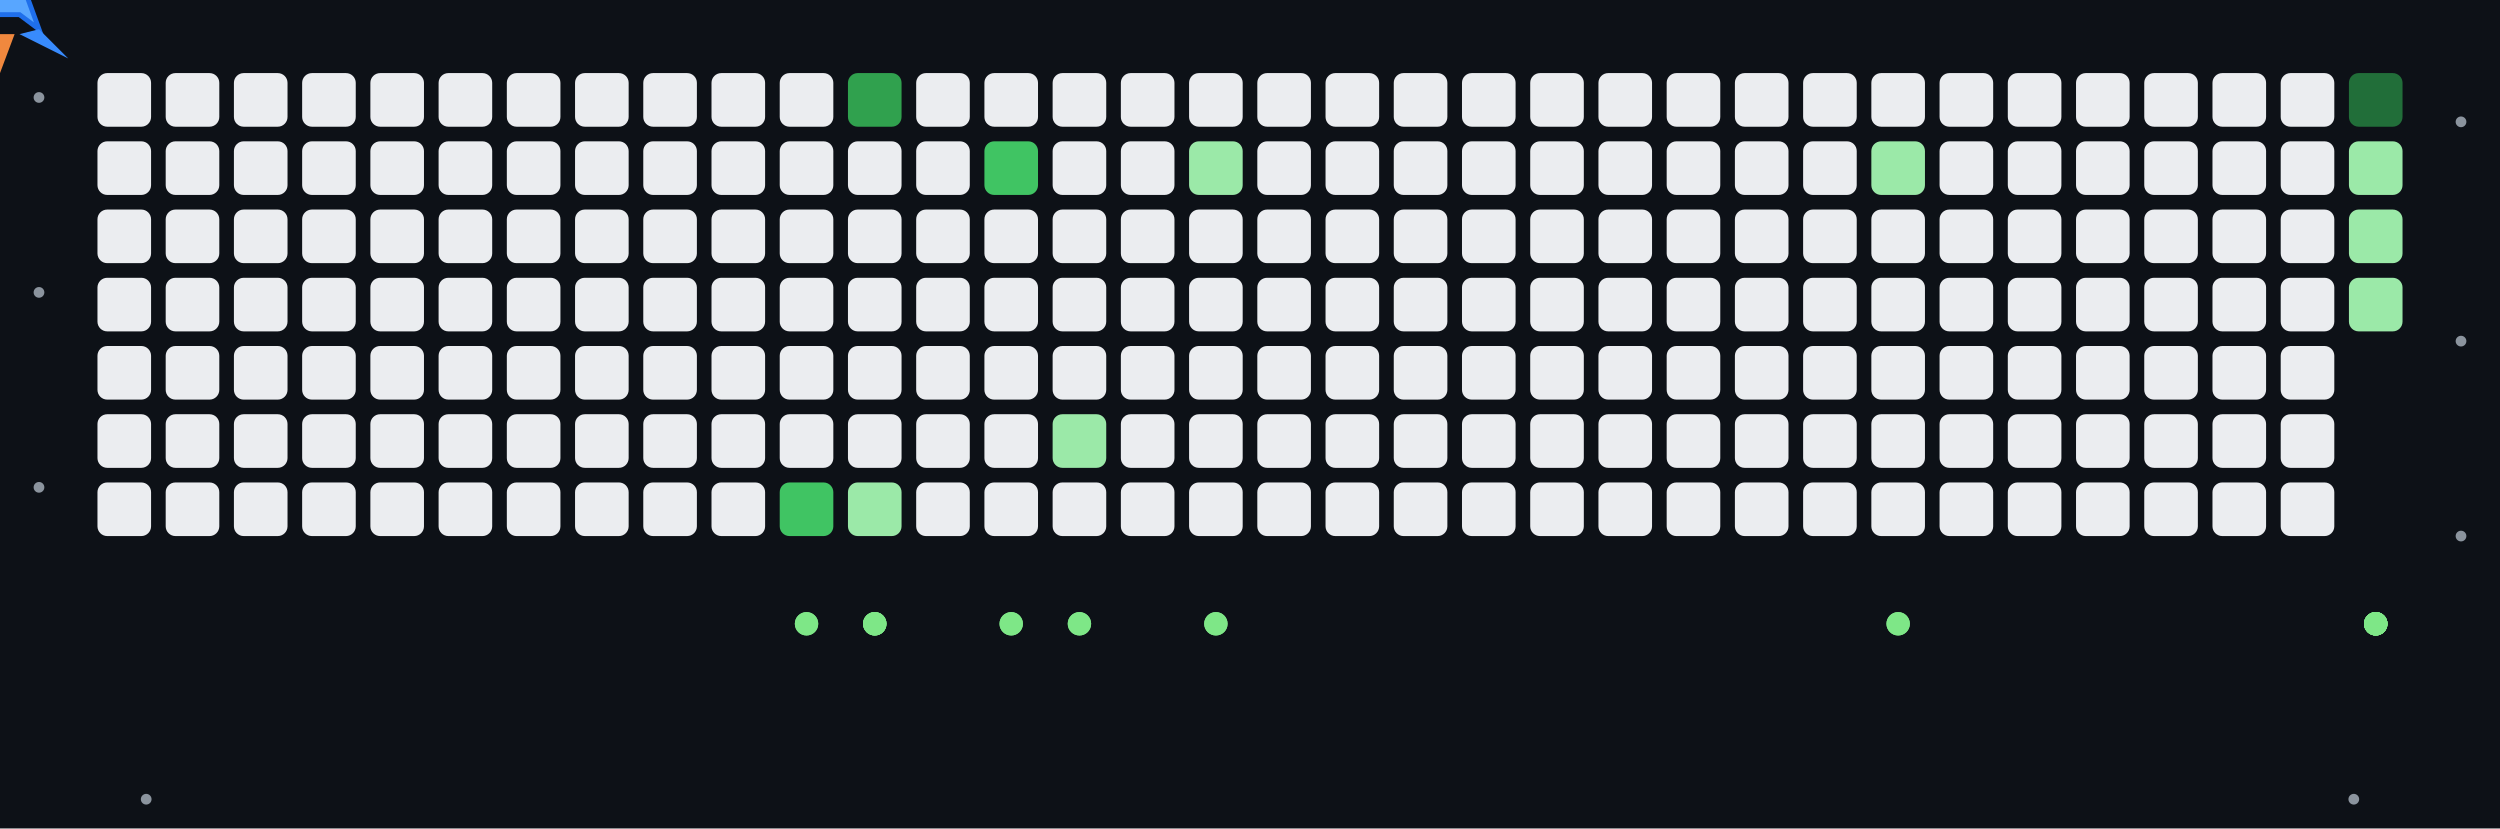
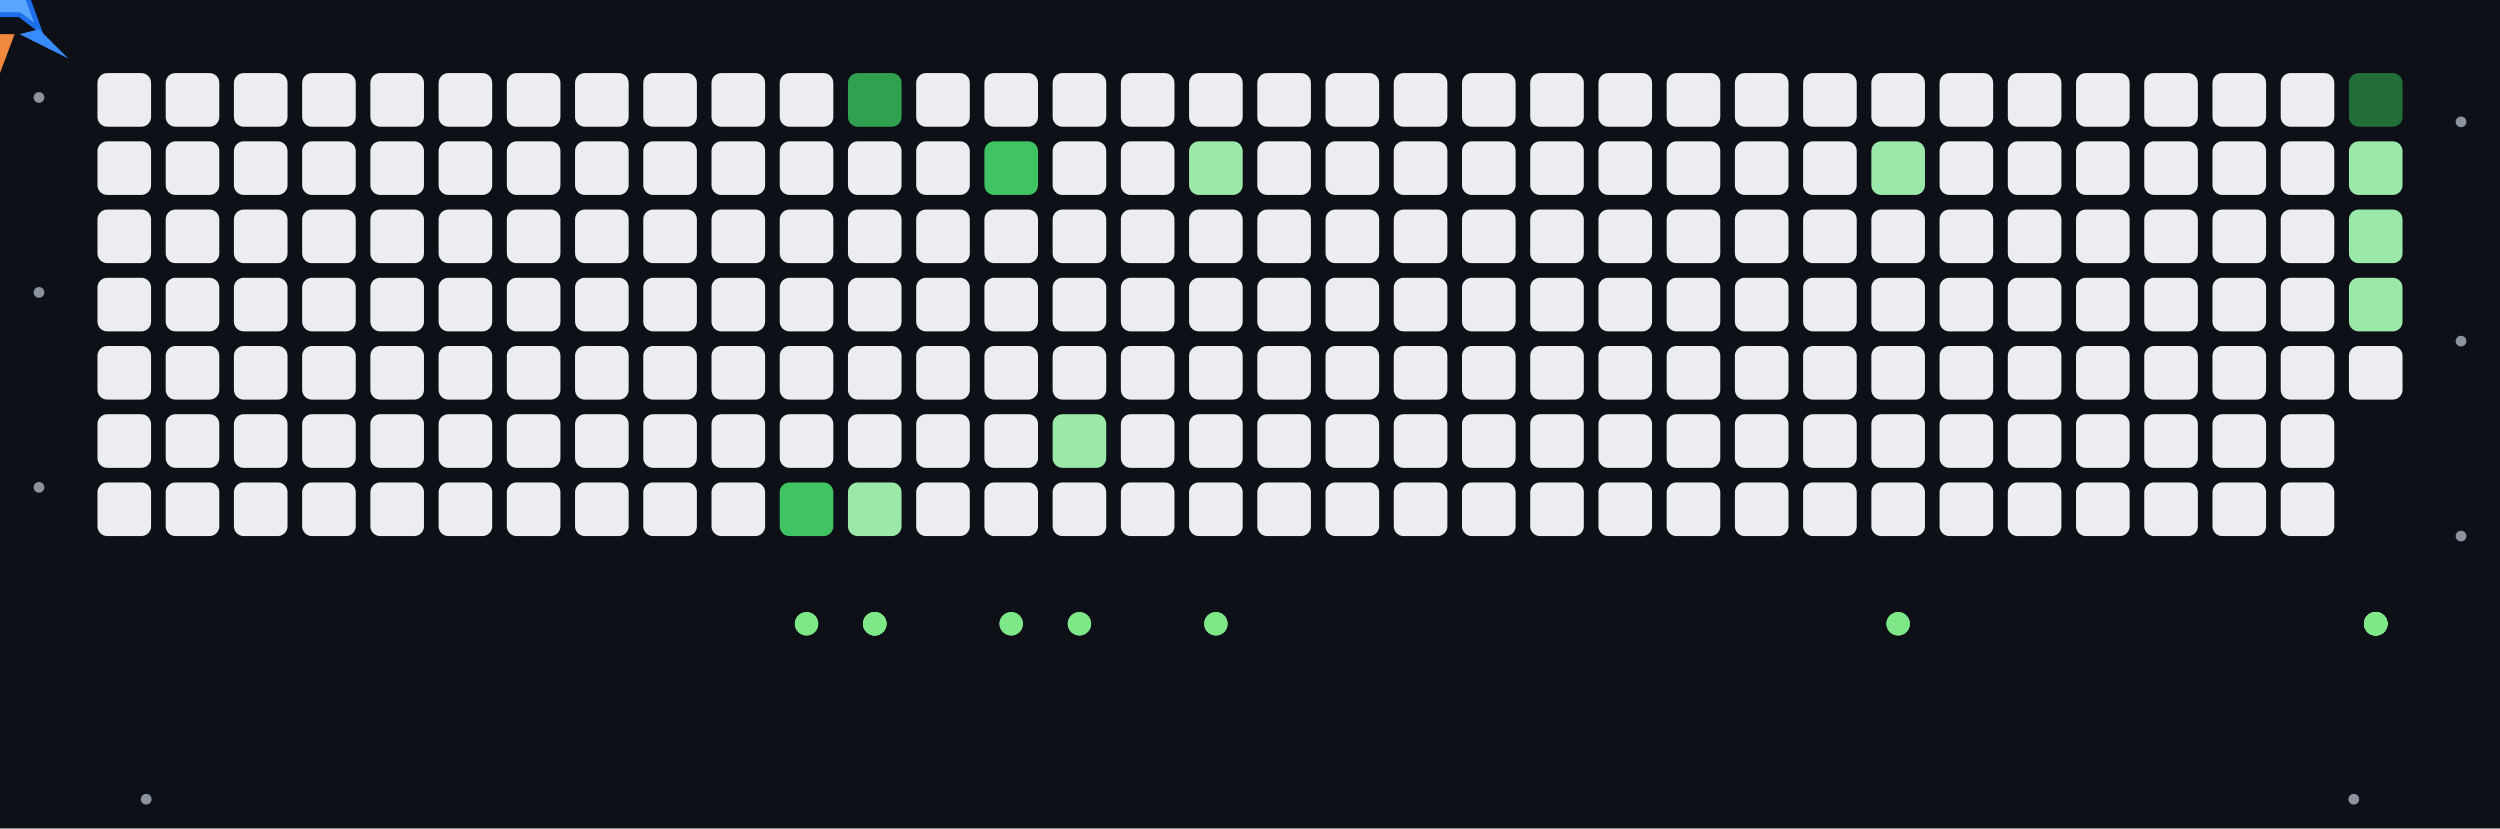
<svg xmlns="http://www.w3.org/2000/svg" viewBox="0 0 513 170">
  <rect x="0" y="0" width="513" height="170" fill="#0d1117" />
  <circle cx="8" cy="20" r="1.1" fill="#8b949e">
    <animate attributeName="opacity" values="0.2;1;0.2" dur="1.2s" repeatCount="indefinite" />
  </circle>
  <circle cx="8" cy="60" r="1.1" fill="#8b949e">
    <animate attributeName="opacity" values="0.2;1;0.2" dur="1.6s" repeatCount="indefinite" />
  </circle>
  <circle cx="8" cy="100" r="1.1" fill="#8b949e">
    <animate attributeName="opacity" values="0.2;1;0.2" dur="2s" repeatCount="indefinite" />
  </circle>
  <circle cx="505" cy="25" r="1.1" fill="#8b949e">
    <animate attributeName="opacity" values="0.2;1;0.2" dur="1.2s" repeatCount="indefinite" />
  </circle>
  <circle cx="505" cy="70" r="1.1" fill="#8b949e">
    <animate attributeName="opacity" values="0.2;1;0.2" dur="1.6s" repeatCount="indefinite" />
  </circle>
  <circle cx="505" cy="110" r="1.1" fill="#8b949e">
    <animate attributeName="opacity" values="0.2;1;0.2" dur="2s" repeatCount="indefinite" />
  </circle>
  <circle cx="30" cy="164" r="1.1" fill="#8b949e">
    <animate attributeName="opacity" values="0.2;1;0.2" dur="1.2s" repeatCount="indefinite" />
  </circle>
  <circle cx="483" cy="164" r="1.1" fill="#8b949e">
    <animate attributeName="opacity" values="0.2;1;0.2" dur="1.6s" repeatCount="indefinite" />
  </circle>
  <g id="grid">
    <rect x="20.00" y="15.00" width="11" height="11" rx="2" ry="2" fill="#ebedf0" />
    <rect x="20.00" y="29.00" width="11" height="11" rx="2" ry="2" fill="#ebedf0" />
    <rect x="20.00" y="43.00" width="11" height="11" rx="2" ry="2" fill="#ebedf0" />
    <rect x="20.00" y="57.00" width="11" height="11" rx="2" ry="2" fill="#ebedf0" />
    <rect x="20.00" y="71.00" width="11" height="11" rx="2" ry="2" fill="#ebedf0" />
    <rect x="20.00" y="85.00" width="11" height="11" rx="2" ry="2" fill="#ebedf0" />
    <rect x="20.00" y="99.00" width="11" height="11" rx="2" ry="2" fill="#ebedf0" />
    <rect x="34.00" y="15.00" width="11" height="11" rx="2" ry="2" fill="#ebedf0" />
    <rect x="34.00" y="29.00" width="11" height="11" rx="2" ry="2" fill="#ebedf0" />
    <rect x="34.00" y="43.00" width="11" height="11" rx="2" ry="2" fill="#ebedf0" />
    <rect x="34.00" y="57.00" width="11" height="11" rx="2" ry="2" fill="#ebedf0" />
    <rect x="34.00" y="71.00" width="11" height="11" rx="2" ry="2" fill="#ebedf0" />
    <rect x="34.00" y="85.00" width="11" height="11" rx="2" ry="2" fill="#ebedf0" />
    <rect x="34.00" y="99.00" width="11" height="11" rx="2" ry="2" fill="#ebedf0" />
    <rect x="48.00" y="15.00" width="11" height="11" rx="2" ry="2" fill="#ebedf0" />
    <rect x="48.00" y="29.00" width="11" height="11" rx="2" ry="2" fill="#ebedf0" />
    <rect x="48.00" y="43.00" width="11" height="11" rx="2" ry="2" fill="#ebedf0" />
    <rect x="48.00" y="57.00" width="11" height="11" rx="2" ry="2" fill="#ebedf0" />
    <rect x="48.00" y="71.00" width="11" height="11" rx="2" ry="2" fill="#ebedf0" />
    <rect x="48.00" y="85.00" width="11" height="11" rx="2" ry="2" fill="#ebedf0" />
    <rect x="48.00" y="99.00" width="11" height="11" rx="2" ry="2" fill="#ebedf0" />
    <rect x="62.00" y="15.00" width="11" height="11" rx="2" ry="2" fill="#ebedf0" />
    <rect x="62.00" y="29.00" width="11" height="11" rx="2" ry="2" fill="#ebedf0" />
    <rect x="62.00" y="43.00" width="11" height="11" rx="2" ry="2" fill="#ebedf0" />
    <rect x="62.00" y="57.00" width="11" height="11" rx="2" ry="2" fill="#ebedf0" />
    <rect x="62.00" y="71.00" width="11" height="11" rx="2" ry="2" fill="#ebedf0" />
    <rect x="62.00" y="85.00" width="11" height="11" rx="2" ry="2" fill="#ebedf0" />
    <rect x="62.00" y="99.00" width="11" height="11" rx="2" ry="2" fill="#ebedf0" />
    <rect x="76.00" y="15.00" width="11" height="11" rx="2" ry="2" fill="#ebedf0" />
    <rect x="76.00" y="29.00" width="11" height="11" rx="2" ry="2" fill="#ebedf0" />
    <rect x="76.00" y="43.00" width="11" height="11" rx="2" ry="2" fill="#ebedf0" />
    <rect x="76.00" y="57.00" width="11" height="11" rx="2" ry="2" fill="#ebedf0" />
    <rect x="76.00" y="71.00" width="11" height="11" rx="2" ry="2" fill="#ebedf0" />
    <rect x="76.00" y="85.00" width="11" height="11" rx="2" ry="2" fill="#ebedf0" />
    <rect x="76.00" y="99.00" width="11" height="11" rx="2" ry="2" fill="#ebedf0" />
    <rect x="90.00" y="15.00" width="11" height="11" rx="2" ry="2" fill="#ebedf0" />
    <rect x="90.00" y="29.00" width="11" height="11" rx="2" ry="2" fill="#ebedf0" />
    <rect x="90.00" y="43.00" width="11" height="11" rx="2" ry="2" fill="#ebedf0" />
    <rect x="90.00" y="57.00" width="11" height="11" rx="2" ry="2" fill="#ebedf0" />
    <rect x="90.00" y="71.00" width="11" height="11" rx="2" ry="2" fill="#ebedf0" />
    <rect x="90.00" y="85.00" width="11" height="11" rx="2" ry="2" fill="#ebedf0" />
    <rect x="90.00" y="99.00" width="11" height="11" rx="2" ry="2" fill="#ebedf0" />
    <rect x="104.00" y="15.00" width="11" height="11" rx="2" ry="2" fill="#ebedf0" />
    <rect x="104.00" y="29.00" width="11" height="11" rx="2" ry="2" fill="#ebedf0" />
    <rect x="104.00" y="43.00" width="11" height="11" rx="2" ry="2" fill="#ebedf0" />
    <rect x="104.00" y="57.00" width="11" height="11" rx="2" ry="2" fill="#ebedf0" />
    <rect x="104.00" y="71.00" width="11" height="11" rx="2" ry="2" fill="#ebedf0" />
    <rect x="104.00" y="85.00" width="11" height="11" rx="2" ry="2" fill="#ebedf0" />
    <rect x="104.00" y="99.00" width="11" height="11" rx="2" ry="2" fill="#ebedf0" />
    <rect x="118.00" y="15.00" width="11" height="11" rx="2" ry="2" fill="#ebedf0" />
    <rect x="118.00" y="29.00" width="11" height="11" rx="2" ry="2" fill="#ebedf0" />
    <rect x="118.00" y="43.00" width="11" height="11" rx="2" ry="2" fill="#ebedf0" />
    <rect x="118.00" y="57.00" width="11" height="11" rx="2" ry="2" fill="#ebedf0" />
    <rect x="118.00" y="71.00" width="11" height="11" rx="2" ry="2" fill="#ebedf0" />
    <rect x="118.00" y="85.00" width="11" height="11" rx="2" ry="2" fill="#ebedf0" />
    <rect x="118.00" y="99.00" width="11" height="11" rx="2" ry="2" fill="#ebedf0" />
    <rect x="132.00" y="15.00" width="11" height="11" rx="2" ry="2" fill="#ebedf0" />
    <rect x="132.00" y="29.00" width="11" height="11" rx="2" ry="2" fill="#ebedf0" />
    <rect x="132.00" y="43.00" width="11" height="11" rx="2" ry="2" fill="#ebedf0" />
    <rect x="132.00" y="57.00" width="11" height="11" rx="2" ry="2" fill="#ebedf0" />
    <rect x="132.00" y="71.00" width="11" height="11" rx="2" ry="2" fill="#ebedf0" />
    <rect x="132.00" y="85.00" width="11" height="11" rx="2" ry="2" fill="#ebedf0" />
    <rect x="132.00" y="99.00" width="11" height="11" rx="2" ry="2" fill="#ebedf0" />
    <rect x="146.00" y="15.00" width="11" height="11" rx="2" ry="2" fill="#ebedf0" />
    <rect x="146.00" y="29.00" width="11" height="11" rx="2" ry="2" fill="#ebedf0" />
    <rect x="146.00" y="43.00" width="11" height="11" rx="2" ry="2" fill="#ebedf0" />
    <rect x="146.00" y="57.00" width="11" height="11" rx="2" ry="2" fill="#ebedf0" />
    <rect x="146.00" y="71.00" width="11" height="11" rx="2" ry="2" fill="#ebedf0" />
    <rect x="146.00" y="85.00" width="11" height="11" rx="2" ry="2" fill="#ebedf0" />
    <rect x="146.00" y="99.00" width="11" height="11" rx="2" ry="2" fill="#ebedf0" />
    <rect x="160.00" y="15.00" width="11" height="11" rx="2" ry="2" fill="#ebedf0" />
    <rect x="160.00" y="29.00" width="11" height="11" rx="2" ry="2" fill="#ebedf0" />
    <rect x="160.00" y="43.00" width="11" height="11" rx="2" ry="2" fill="#ebedf0" />
    <rect x="160.00" y="57.00" width="11" height="11" rx="2" ry="2" fill="#ebedf0" />
    <rect x="160.00" y="71.00" width="11" height="11" rx="2" ry="2" fill="#ebedf0" />
    <rect x="160.00" y="85.00" width="11" height="11" rx="2" ry="2" fill="#ebedf0" />
    <rect x="160.00" y="99.00" width="11" height="11" rx="2" ry="2" fill="#40c463">
      <animate attributeName="fill" dur="20s" repeatCount="indefinite" keyTimes="0;0.159;0.165;0.841;0.847;1" values="#40c463;#40c463;#39d353;#40c463;#39d353;#40c463" />
    </rect>
    <rect x="174.00" y="15.00" width="11" height="11" rx="2" ry="2" fill="#30a14e">
      <animate attributeName="fill" dur="20s" repeatCount="indefinite" keyTimes="0;0.173;0.179;0.827;0.833;1" values="#30a14e;#30a14e;#39d353;#30a14e;#39d353;#30a14e" />
    </rect>
    <rect x="174.00" y="29.00" width="11" height="11" rx="2" ry="2" fill="#ebedf0" />
    <rect x="174.00" y="43.00" width="11" height="11" rx="2" ry="2" fill="#ebedf0" />
    <rect x="174.00" y="57.00" width="11" height="11" rx="2" ry="2" fill="#ebedf0" />
    <rect x="174.00" y="71.00" width="11" height="11" rx="2" ry="2" fill="#ebedf0" />
    <rect x="174.00" y="85.00" width="11" height="11" rx="2" ry="2" fill="#ebedf0" />
    <rect x="174.00" y="99.00" width="11" height="11" rx="2" ry="2" fill="#9be9a8">
      <animate attributeName="fill" dur="20s" repeatCount="indefinite" keyTimes="0;0.173;0.179;0.827;0.833;1" values="#9be9a8;#9be9a8;#39d353;#9be9a8;#39d353;#9be9a8" />
    </rect>
    <rect x="188.00" y="15.00" width="11" height="11" rx="2" ry="2" fill="#ebedf0" />
    <rect x="188.00" y="29.00" width="11" height="11" rx="2" ry="2" fill="#ebedf0" />
    <rect x="188.00" y="43.00" width="11" height="11" rx="2" ry="2" fill="#ebedf0" />
    <rect x="188.00" y="57.00" width="11" height="11" rx="2" ry="2" fill="#ebedf0" />
    <rect x="188.00" y="71.00" width="11" height="11" rx="2" ry="2" fill="#ebedf0" />
    <rect x="188.00" y="85.00" width="11" height="11" rx="2" ry="2" fill="#ebedf0" />
    <rect x="188.00" y="99.00" width="11" height="11" rx="2" ry="2" fill="#ebedf0" />
    <rect x="202.00" y="15.00" width="11" height="11" rx="2" ry="2" fill="#ebedf0" />
    <rect x="202.00" y="29.00" width="11" height="11" rx="2" ry="2" fill="#40c463">
      <animate attributeName="fill" dur="20s" repeatCount="indefinite" keyTimes="0;0.201;0.207;0.799;0.805;1" values="#40c463;#40c463;#39d353;#40c463;#39d353;#40c463" />
    </rect>
    <rect x="202.00" y="43.00" width="11" height="11" rx="2" ry="2" fill="#ebedf0" />
    <rect x="202.00" y="57.00" width="11" height="11" rx="2" ry="2" fill="#ebedf0" />
    <rect x="202.00" y="71.00" width="11" height="11" rx="2" ry="2" fill="#ebedf0" />
    <rect x="202.00" y="85.00" width="11" height="11" rx="2" ry="2" fill="#ebedf0" />
    <rect x="202.00" y="99.00" width="11" height="11" rx="2" ry="2" fill="#ebedf0" />
    <rect x="216.00" y="15.00" width="11" height="11" rx="2" ry="2" fill="#ebedf0" />
    <rect x="216.00" y="29.00" width="11" height="11" rx="2" ry="2" fill="#ebedf0" />
    <rect x="216.00" y="43.00" width="11" height="11" rx="2" ry="2" fill="#ebedf0" />
    <rect x="216.00" y="57.00" width="11" height="11" rx="2" ry="2" fill="#ebedf0" />
    <rect x="216.00" y="71.00" width="11" height="11" rx="2" ry="2" fill="#ebedf0" />
    <rect x="216.00" y="85.00" width="11" height="11" rx="2" ry="2" fill="#9be9a8">
      <animate attributeName="fill" dur="20s" repeatCount="indefinite" keyTimes="0;0.215;0.221;0.785;0.791;1" values="#9be9a8;#9be9a8;#39d353;#9be9a8;#39d353;#9be9a8" />
    </rect>
    <rect x="216.00" y="99.00" width="11" height="11" rx="2" ry="2" fill="#ebedf0" />
    <rect x="230.00" y="15.00" width="11" height="11" rx="2" ry="2" fill="#ebedf0" />
    <rect x="230.00" y="29.00" width="11" height="11" rx="2" ry="2" fill="#ebedf0" />
    <rect x="230.00" y="43.00" width="11" height="11" rx="2" ry="2" fill="#ebedf0" />
    <rect x="230.00" y="57.00" width="11" height="11" rx="2" ry="2" fill="#ebedf0" />
    <rect x="230.00" y="71.00" width="11" height="11" rx="2" ry="2" fill="#ebedf0" />
    <rect x="230.00" y="85.00" width="11" height="11" rx="2" ry="2" fill="#ebedf0" />
    <rect x="230.00" y="99.00" width="11" height="11" rx="2" ry="2" fill="#ebedf0" />
    <rect x="244.00" y="15.00" width="11" height="11" rx="2" ry="2" fill="#ebedf0" />
    <rect x="244.00" y="29.00" width="11" height="11" rx="2" ry="2" fill="#9be9a8">
      <animate attributeName="fill" dur="20s" repeatCount="indefinite" keyTimes="0;0.243;0.249;0.757;0.763;1" values="#9be9a8;#9be9a8;#39d353;#9be9a8;#39d353;#9be9a8" />
    </rect>
    <rect x="244.00" y="43.00" width="11" height="11" rx="2" ry="2" fill="#ebedf0" />
    <rect x="244.00" y="57.00" width="11" height="11" rx="2" ry="2" fill="#ebedf0" />
    <rect x="244.00" y="71.00" width="11" height="11" rx="2" ry="2" fill="#ebedf0" />
    <rect x="244.00" y="85.00" width="11" height="11" rx="2" ry="2" fill="#ebedf0" />
    <rect x="244.00" y="99.00" width="11" height="11" rx="2" ry="2" fill="#ebedf0" />
    <rect x="258.00" y="15.00" width="11" height="11" rx="2" ry="2" fill="#ebedf0" />
    <rect x="258.00" y="29.00" width="11" height="11" rx="2" ry="2" fill="#ebedf0" />
    <rect x="258.00" y="43.00" width="11" height="11" rx="2" ry="2" fill="#ebedf0" />
    <rect x="258.00" y="57.00" width="11" height="11" rx="2" ry="2" fill="#ebedf0" />
    <rect x="258.00" y="71.00" width="11" height="11" rx="2" ry="2" fill="#ebedf0" />
    <rect x="258.00" y="85.00" width="11" height="11" rx="2" ry="2" fill="#ebedf0" />
    <rect x="258.00" y="99.00" width="11" height="11" rx="2" ry="2" fill="#ebedf0" />
    <rect x="272.00" y="15.00" width="11" height="11" rx="2" ry="2" fill="#ebedf0" />
    <rect x="272.00" y="29.00" width="11" height="11" rx="2" ry="2" fill="#ebedf0" />
    <rect x="272.00" y="43.00" width="11" height="11" rx="2" ry="2" fill="#ebedf0" />
    <rect x="272.00" y="57.00" width="11" height="11" rx="2" ry="2" fill="#ebedf0" />
    <rect x="272.00" y="71.00" width="11" height="11" rx="2" ry="2" fill="#ebedf0" />
    <rect x="272.00" y="85.00" width="11" height="11" rx="2" ry="2" fill="#ebedf0" />
    <rect x="272.00" y="99.00" width="11" height="11" rx="2" ry="2" fill="#ebedf0" />
    <rect x="286.00" y="15.00" width="11" height="11" rx="2" ry="2" fill="#ebedf0" />
    <rect x="286.00" y="29.00" width="11" height="11" rx="2" ry="2" fill="#ebedf0" />
    <rect x="286.00" y="43.00" width="11" height="11" rx="2" ry="2" fill="#ebedf0" />
    <rect x="286.00" y="57.00" width="11" height="11" rx="2" ry="2" fill="#ebedf0" />
    <rect x="286.00" y="71.00" width="11" height="11" rx="2" ry="2" fill="#ebedf0" />
    <rect x="286.00" y="85.00" width="11" height="11" rx="2" ry="2" fill="#ebedf0" />
    <rect x="286.00" y="99.00" width="11" height="11" rx="2" ry="2" fill="#ebedf0" />
    <rect x="300.00" y="15.00" width="11" height="11" rx="2" ry="2" fill="#ebedf0" />
    <rect x="300.00" y="29.00" width="11" height="11" rx="2" ry="2" fill="#ebedf0" />
    <rect x="300.00" y="43.00" width="11" height="11" rx="2" ry="2" fill="#ebedf0" />
    <rect x="300.00" y="57.00" width="11" height="11" rx="2" ry="2" fill="#ebedf0" />
    <rect x="300.00" y="71.00" width="11" height="11" rx="2" ry="2" fill="#ebedf0" />
    <rect x="300.00" y="85.00" width="11" height="11" rx="2" ry="2" fill="#ebedf0" />
    <rect x="300.00" y="99.00" width="11" height="11" rx="2" ry="2" fill="#ebedf0" />
    <rect x="314.00" y="15.00" width="11" height="11" rx="2" ry="2" fill="#ebedf0" />
    <rect x="314.00" y="29.00" width="11" height="11" rx="2" ry="2" fill="#ebedf0" />
    <rect x="314.00" y="43.00" width="11" height="11" rx="2" ry="2" fill="#ebedf0" />
    <rect x="314.00" y="57.00" width="11" height="11" rx="2" ry="2" fill="#ebedf0" />
    <rect x="314.00" y="71.00" width="11" height="11" rx="2" ry="2" fill="#ebedf0" />
    <rect x="314.00" y="85.00" width="11" height="11" rx="2" ry="2" fill="#ebedf0" />
    <rect x="314.00" y="99.00" width="11" height="11" rx="2" ry="2" fill="#ebedf0" />
    <rect x="328.00" y="15.00" width="11" height="11" rx="2" ry="2" fill="#ebedf0" />
    <rect x="328.00" y="29.00" width="11" height="11" rx="2" ry="2" fill="#ebedf0" />
    <rect x="328.00" y="43.00" width="11" height="11" rx="2" ry="2" fill="#ebedf0" />
    <rect x="328.00" y="57.00" width="11" height="11" rx="2" ry="2" fill="#ebedf0" />
    <rect x="328.00" y="71.00" width="11" height="11" rx="2" ry="2" fill="#ebedf0" />
    <rect x="328.00" y="85.00" width="11" height="11" rx="2" ry="2" fill="#ebedf0" />
    <rect x="328.00" y="99.00" width="11" height="11" rx="2" ry="2" fill="#ebedf0" />
    <rect x="342.00" y="15.00" width="11" height="11" rx="2" ry="2" fill="#ebedf0" />
    <rect x="342.00" y="29.00" width="11" height="11" rx="2" ry="2" fill="#ebedf0" />
    <rect x="342.00" y="43.00" width="11" height="11" rx="2" ry="2" fill="#ebedf0" />
    <rect x="342.00" y="57.00" width="11" height="11" rx="2" ry="2" fill="#ebedf0" />
    <rect x="342.00" y="71.00" width="11" height="11" rx="2" ry="2" fill="#ebedf0" />
    <rect x="342.00" y="85.00" width="11" height="11" rx="2" ry="2" fill="#ebedf0" />
    <rect x="342.00" y="99.00" width="11" height="11" rx="2" ry="2" fill="#ebedf0" />
    <rect x="356.00" y="15.00" width="11" height="11" rx="2" ry="2" fill="#ebedf0" />
    <rect x="356.00" y="29.00" width="11" height="11" rx="2" ry="2" fill="#ebedf0" />
    <rect x="356.00" y="43.00" width="11" height="11" rx="2" ry="2" fill="#ebedf0" />
    <rect x="356.00" y="57.00" width="11" height="11" rx="2" ry="2" fill="#ebedf0" />
    <rect x="356.00" y="71.00" width="11" height="11" rx="2" ry="2" fill="#ebedf0" />
    <rect x="356.00" y="85.00" width="11" height="11" rx="2" ry="2" fill="#ebedf0" />
    <rect x="356.00" y="99.00" width="11" height="11" rx="2" ry="2" fill="#ebedf0" />
    <rect x="370.00" y="15.00" width="11" height="11" rx="2" ry="2" fill="#ebedf0" />
    <rect x="370.00" y="29.00" width="11" height="11" rx="2" ry="2" fill="#ebedf0" />
    <rect x="370.00" y="43.00" width="11" height="11" rx="2" ry="2" fill="#ebedf0" />
    <rect x="370.00" y="57.00" width="11" height="11" rx="2" ry="2" fill="#ebedf0" />
    <rect x="370.00" y="71.00" width="11" height="11" rx="2" ry="2" fill="#ebedf0" />
    <rect x="370.00" y="85.00" width="11" height="11" rx="2" ry="2" fill="#ebedf0" />
    <rect x="370.00" y="99.00" width="11" height="11" rx="2" ry="2" fill="#ebedf0" />
    <rect x="384.00" y="15.00" width="11" height="11" rx="2" ry="2" fill="#ebedf0" />
    <rect x="384.00" y="29.00" width="11" height="11" rx="2" ry="2" fill="#9be9a8">
      <animate attributeName="fill" dur="20s" repeatCount="indefinite" keyTimes="0;0.382;0.388;0.618;0.624;1" values="#9be9a8;#9be9a8;#39d353;#9be9a8;#39d353;#9be9a8" />
    </rect>
    <rect x="384.00" y="43.00" width="11" height="11" rx="2" ry="2" fill="#ebedf0" />
    <rect x="384.00" y="57.00" width="11" height="11" rx="2" ry="2" fill="#ebedf0" />
    <rect x="384.00" y="71.00" width="11" height="11" rx="2" ry="2" fill="#ebedf0" />
    <rect x="384.00" y="85.00" width="11" height="11" rx="2" ry="2" fill="#ebedf0" />
    <rect x="384.00" y="99.00" width="11" height="11" rx="2" ry="2" fill="#ebedf0" />
    <rect x="398.00" y="15.00" width="11" height="11" rx="2" ry="2" fill="#ebedf0" />
    <rect x="398.00" y="29.00" width="11" height="11" rx="2" ry="2" fill="#ebedf0" />
    <rect x="398.00" y="43.00" width="11" height="11" rx="2" ry="2" fill="#ebedf0" />
    <rect x="398.00" y="57.00" width="11" height="11" rx="2" ry="2" fill="#ebedf0" />
    <rect x="398.00" y="71.00" width="11" height="11" rx="2" ry="2" fill="#ebedf0" />
    <rect x="398.00" y="85.00" width="11" height="11" rx="2" ry="2" fill="#ebedf0" />
    <rect x="398.00" y="99.00" width="11" height="11" rx="2" ry="2" fill="#ebedf0" />
    <rect x="412.00" y="15.00" width="11" height="11" rx="2" ry="2" fill="#ebedf0" />
    <rect x="412.00" y="29.00" width="11" height="11" rx="2" ry="2" fill="#ebedf0" />
    <rect x="412.00" y="43.00" width="11" height="11" rx="2" ry="2" fill="#ebedf0" />
    <rect x="412.00" y="57.00" width="11" height="11" rx="2" ry="2" fill="#ebedf0" />
    <rect x="412.00" y="71.00" width="11" height="11" rx="2" ry="2" fill="#ebedf0" />
    <rect x="412.00" y="85.00" width="11" height="11" rx="2" ry="2" fill="#ebedf0" />
    <rect x="412.00" y="99.00" width="11" height="11" rx="2" ry="2" fill="#ebedf0" />
    <rect x="426.00" y="15.00" width="11" height="11" rx="2" ry="2" fill="#ebedf0" />
    <rect x="426.00" y="29.00" width="11" height="11" rx="2" ry="2" fill="#ebedf0" />
    <rect x="426.00" y="43.00" width="11" height="11" rx="2" ry="2" fill="#ebedf0" />
    <rect x="426.00" y="57.00" width="11" height="11" rx="2" ry="2" fill="#ebedf0" />
    <rect x="426.00" y="71.00" width="11" height="11" rx="2" ry="2" fill="#ebedf0" />
    <rect x="426.00" y="85.00" width="11" height="11" rx="2" ry="2" fill="#ebedf0" />
    <rect x="426.00" y="99.00" width="11" height="11" rx="2" ry="2" fill="#ebedf0" />
    <rect x="440.00" y="15.00" width="11" height="11" rx="2" ry="2" fill="#ebedf0" />
    <rect x="440.00" y="29.00" width="11" height="11" rx="2" ry="2" fill="#ebedf0" />
    <rect x="440.00" y="43.00" width="11" height="11" rx="2" ry="2" fill="#ebedf0" />
    <rect x="440.00" y="57.00" width="11" height="11" rx="2" ry="2" fill="#ebedf0" />
    <rect x="440.00" y="71.00" width="11" height="11" rx="2" ry="2" fill="#ebedf0" />
    <rect x="440.00" y="85.00" width="11" height="11" rx="2" ry="2" fill="#ebedf0" />
    <rect x="440.00" y="99.00" width="11" height="11" rx="2" ry="2" fill="#ebedf0" />
    <rect x="454.00" y="15.00" width="11" height="11" rx="2" ry="2" fill="#ebedf0" />
    <rect x="454.00" y="29.00" width="11" height="11" rx="2" ry="2" fill="#ebedf0" />
    <rect x="454.00" y="43.00" width="11" height="11" rx="2" ry="2" fill="#ebedf0" />
    <rect x="454.00" y="57.00" width="11" height="11" rx="2" ry="2" fill="#ebedf0" />
    <rect x="454.00" y="71.00" width="11" height="11" rx="2" ry="2" fill="#ebedf0" />
    <rect x="454.00" y="85.00" width="11" height="11" rx="2" ry="2" fill="#ebedf0" />
    <rect x="454.00" y="99.00" width="11" height="11" rx="2" ry="2" fill="#ebedf0" />
    <rect x="468.00" y="15.00" width="11" height="11" rx="2" ry="2" fill="#ebedf0" />
    <rect x="468.00" y="29.00" width="11" height="11" rx="2" ry="2" fill="#ebedf0" />
    <rect x="468.00" y="43.00" width="11" height="11" rx="2" ry="2" fill="#ebedf0" />
    <rect x="468.00" y="57.00" width="11" height="11" rx="2" ry="2" fill="#ebedf0" />
    <rect x="468.00" y="71.00" width="11" height="11" rx="2" ry="2" fill="#ebedf0" />
    <rect x="468.00" y="85.00" width="11" height="11" rx="2" ry="2" fill="#ebedf0" />
    <rect x="468.00" y="99.00" width="11" height="11" rx="2" ry="2" fill="#ebedf0" />
    <rect x="482.00" y="15.00" width="11" height="11" rx="2" ry="2" fill="#216e39">
      <animate attributeName="fill" dur="20s" repeatCount="indefinite" keyTimes="0;0.48;0.486;0.52;0.526;1" values="#216e39;#216e39;#39d353;#216e39;#39d353;#216e39" />
    </rect>
    <rect x="482.00" y="29.00" width="11" height="11" rx="2" ry="2" fill="#9be9a8">
      <animate attributeName="fill" dur="20s" repeatCount="indefinite" keyTimes="0;0.48;0.486;0.52;0.526;1" values="#9be9a8;#9be9a8;#39d353;#9be9a8;#39d353;#9be9a8" />
    </rect>
    <rect x="482.00" y="43.00" width="11" height="11" rx="2" ry="2" fill="#9be9a8">
      <animate attributeName="fill" dur="20s" repeatCount="indefinite" keyTimes="0;0.48;0.486;0.52;0.526;1" values="#9be9a8;#9be9a8;#39d353;#9be9a8;#39d353;#9be9a8" />
    </rect>
    <rect x="482.00" y="57.00" width="11" height="11" rx="2" ry="2" fill="#9be9a8">
      <animate attributeName="fill" dur="20s" repeatCount="indefinite" keyTimes="0;0.48;0.486;0.52;0.526;1" values="#9be9a8;#9be9a8;#39d353;#9be9a8;#39d353;#9be9a8" />
    </rect>
+     <rect x="482.00" y="71.00" width="11" height="11" rx="2" ry="2" fill="#ebedf0" />
  </g>
  <g id="bullets">
    <circle cx="165.5" cy="128" r="2.4" fill="#7ee787">
      <animate attributeName="cy" dur="20s" repeatCount="indefinite" keyTimes="0;0.141;0.159;1" values="128;128;104.5;104.5" />
      <animate attributeName="opacity" dur="20s" repeatCount="indefinite" keyTimes="0;0.141;0.159;0.165;1" values="0;1;1;0;0" />
    </circle>
    <circle cx="179.5" cy="128" r="2.4" fill="#7ee787">
      <animate attributeName="cy" dur="20s" repeatCount="indefinite" keyTimes="0;0.155;0.173;1" values="128;128;20.5;20.5" />
      <animate attributeName="opacity" dur="20s" repeatCount="indefinite" keyTimes="0;0.155;0.173;0.179;1" values="0;1;1;0;0" />
    </circle>
    <circle cx="179.5" cy="128" r="2.4" fill="#7ee787">
      <animate attributeName="cy" dur="20s" repeatCount="indefinite" keyTimes="0;0.155;0.173;1" values="128;128;104.5;104.5" />
      <animate attributeName="opacity" dur="20s" repeatCount="indefinite" keyTimes="0;0.155;0.173;0.179;1" values="0;1;1;0;0" />
    </circle>
    <circle cx="207.5" cy="128" r="2.4" fill="#7ee787">
      <animate attributeName="cy" dur="20s" repeatCount="indefinite" keyTimes="0;0.183;0.201;1" values="128;128;34.5;34.5" />
      <animate attributeName="opacity" dur="20s" repeatCount="indefinite" keyTimes="0;0.183;0.201;0.207;1" values="0;1;1;0;0" />
    </circle>
    <circle cx="221.5" cy="128" r="2.4" fill="#7ee787">
      <animate attributeName="cy" dur="20s" repeatCount="indefinite" keyTimes="0;0.197;0.215;1" values="128;128;90.5;90.5" />
      <animate attributeName="opacity" dur="20s" repeatCount="indefinite" keyTimes="0;0.197;0.215;0.221;1" values="0;1;1;0;0" />
    </circle>
    <circle cx="249.5" cy="128" r="2.4" fill="#7ee787">
      <animate attributeName="cy" dur="20s" repeatCount="indefinite" keyTimes="0;0.225;0.243;1" values="128;128;34.5;34.5" />
      <animate attributeName="opacity" dur="20s" repeatCount="indefinite" keyTimes="0;0.225;0.243;0.249;1" values="0;1;1;0;0" />
    </circle>
    <circle cx="389.5" cy="128" r="2.4" fill="#7ee787">
      <animate attributeName="cy" dur="20s" repeatCount="indefinite" keyTimes="0;0.364;0.382;1" values="128;128;34.5;34.5" />
      <animate attributeName="opacity" dur="20s" repeatCount="indefinite" keyTimes="0;0.364;0.382;0.388;1" values="0;1;1;0;0" />
    </circle>
    <circle cx="487.5" cy="128" r="2.4" fill="#7ee787">
      <animate attributeName="cy" dur="20s" repeatCount="indefinite" keyTimes="0;0.462;0.48;1" values="128;128;20.5;20.5" />
      <animate attributeName="opacity" dur="20s" repeatCount="indefinite" keyTimes="0;0.462;0.48;0.486;1" values="0;1;1;0;0" />
    </circle>
    <circle cx="487.5" cy="128" r="2.4" fill="#7ee787">
      <animate attributeName="cy" dur="20s" repeatCount="indefinite" keyTimes="0;0.462;0.48;1" values="128;128;34.5;34.5" />
      <animate attributeName="opacity" dur="20s" repeatCount="indefinite" keyTimes="0;0.462;0.48;0.486;1" values="0;1;1;0;0" />
    </circle>
    <circle cx="487.5" cy="128" r="2.4" fill="#7ee787">
      <animate attributeName="cy" dur="20s" repeatCount="indefinite" keyTimes="0;0.462;0.48;1" values="128;128;48.5;48.5" />
      <animate attributeName="opacity" dur="20s" repeatCount="indefinite" keyTimes="0;0.462;0.48;0.486;1" values="0;1;1;0;0" />
    </circle>
    <circle cx="487.5" cy="128" r="2.4" fill="#7ee787">
      <animate attributeName="cy" dur="20s" repeatCount="indefinite" keyTimes="0;0.462;0.48;1" values="128;128;62.5;62.5" />
      <animate attributeName="opacity" dur="20s" repeatCount="indefinite" keyTimes="0;0.462;0.48;0.486;1" values="0;1;1;0;0" />
    </circle>
    <circle cx="487.5" cy="128" r="2.4" fill="#7ee787">
      <animate attributeName="cy" dur="20s" repeatCount="indefinite" keyTimes="0;0.502;0.52;1" values="128;128;62.5;62.5" />
      <animate attributeName="opacity" dur="20s" repeatCount="indefinite" keyTimes="0;0.502;0.52;0.526;1" values="0;1;1;0;0" />
    </circle>
    <circle cx="487.5" cy="128" r="2.4" fill="#7ee787">
      <animate attributeName="cy" dur="20s" repeatCount="indefinite" keyTimes="0;0.502;0.52;1" values="128;128;48.5;48.5" />
      <animate attributeName="opacity" dur="20s" repeatCount="indefinite" keyTimes="0;0.502;0.52;0.526;1" values="0;1;1;0;0" />
    </circle>
    <circle cx="487.5" cy="128" r="2.4" fill="#7ee787">
      <animate attributeName="cy" dur="20s" repeatCount="indefinite" keyTimes="0;0.502;0.52;1" values="128;128;34.5;34.5" />
      <animate attributeName="opacity" dur="20s" repeatCount="indefinite" keyTimes="0;0.502;0.52;0.526;1" values="0;1;1;0;0" />
    </circle>
    <circle cx="487.5" cy="128" r="2.4" fill="#7ee787">
      <animate attributeName="cy" dur="20s" repeatCount="indefinite" keyTimes="0;0.502;0.52;1" values="128;128;20.5;20.5" />
      <animate attributeName="opacity" dur="20s" repeatCount="indefinite" keyTimes="0;0.502;0.52;0.526;1" values="0;1;1;0;0" />
    </circle>
    <circle cx="389.5" cy="128" r="2.4" fill="#7ee787">
      <animate attributeName="cy" dur="20s" repeatCount="indefinite" keyTimes="0;0.6;0.618;1" values="128;128;34.5;34.5" />
      <animate attributeName="opacity" dur="20s" repeatCount="indefinite" keyTimes="0;0.6;0.618;0.624;1" values="0;1;1;0;0" />
    </circle>
    <circle cx="249.5" cy="128" r="2.4" fill="#7ee787">
      <animate attributeName="cy" dur="20s" repeatCount="indefinite" keyTimes="0;0.739;0.757;1" values="128;128;34.5;34.5" />
      <animate attributeName="opacity" dur="20s" repeatCount="indefinite" keyTimes="0;0.739;0.757;0.763;1" values="0;1;1;0;0" />
    </circle>
    <circle cx="221.5" cy="128" r="2.4" fill="#7ee787">
      <animate attributeName="cy" dur="20s" repeatCount="indefinite" keyTimes="0;0.767;0.785;1" values="128;128;90.5;90.5" />
      <animate attributeName="opacity" dur="20s" repeatCount="indefinite" keyTimes="0;0.767;0.785;0.791;1" values="0;1;1;0;0" />
    </circle>
    <circle cx="207.5" cy="128" r="2.4" fill="#7ee787">
      <animate attributeName="cy" dur="20s" repeatCount="indefinite" keyTimes="0;0.781;0.799;1" values="128;128;34.5;34.5" />
      <animate attributeName="opacity" dur="20s" repeatCount="indefinite" keyTimes="0;0.781;0.799;0.805;1" values="0;1;1;0;0" />
    </circle>
    <circle cx="179.5" cy="128" r="2.4" fill="#7ee787">
      <animate attributeName="cy" dur="20s" repeatCount="indefinite" keyTimes="0;0.809;0.827;1" values="128;128;104.5;104.5" />
      <animate attributeName="opacity" dur="20s" repeatCount="indefinite" keyTimes="0;0.809;0.827;0.833;1" values="0;1;1;0;0" />
    </circle>
    <circle cx="179.5" cy="128" r="2.4" fill="#7ee787">
      <animate attributeName="cy" dur="20s" repeatCount="indefinite" keyTimes="0;0.809;0.827;1" values="128;128;20.5;20.5" />
      <animate attributeName="opacity" dur="20s" repeatCount="indefinite" keyTimes="0;0.809;0.827;0.833;1" values="0;1;1;0;0" />
    </circle>
    <circle cx="165.5" cy="128" r="2.4" fill="#7ee787">
      <animate attributeName="cy" dur="20s" repeatCount="indefinite" keyTimes="0;0.823;0.841;1" values="128;128;104.5;104.5" />
      <animate attributeName="opacity" dur="20s" repeatCount="indefinite" keyTimes="0;0.823;0.841;0.847;1" values="0;1;1;0;0" />
    </circle>
  </g>
  <g id="blasts">
    <circle cx="165.5" cy="104.5" r="0" fill="none" stroke="#56d364" stroke-width="1.6" opacity="0">
      <animate attributeName="r" dur="20s" repeatCount="indefinite" keyTimes="0;0.159;0.177;1" values="0;1;9;9" />
      <animate attributeName="opacity" dur="20s" repeatCount="indefinite" keyTimes="0;0.159;0.177;1" values="0;1;1;0" />
    </circle>
    <circle cx="179.5" cy="20.5" r="0" fill="none" stroke="#56d364" stroke-width="1.6" opacity="0">
      <animate attributeName="r" dur="20s" repeatCount="indefinite" keyTimes="0;0.173;0.191;1" values="0;1;9;9" />
      <animate attributeName="opacity" dur="20s" repeatCount="indefinite" keyTimes="0;0.173;0.191;1" values="0;1;1;0" />
    </circle>
    <circle cx="179.5" cy="104.5" r="0" fill="none" stroke="#56d364" stroke-width="1.6" opacity="0">
      <animate attributeName="r" dur="20s" repeatCount="indefinite" keyTimes="0;0.173;0.191;1" values="0;1;9;9" />
      <animate attributeName="opacity" dur="20s" repeatCount="indefinite" keyTimes="0;0.173;0.191;1" values="0;1;1;0" />
    </circle>
    <circle cx="207.5" cy="34.5" r="0" fill="none" stroke="#56d364" stroke-width="1.6" opacity="0">
      <animate attributeName="r" dur="20s" repeatCount="indefinite" keyTimes="0;0.201;0.219;1" values="0;1;9;9" />
      <animate attributeName="opacity" dur="20s" repeatCount="indefinite" keyTimes="0;0.201;0.219;1" values="0;1;1;0" />
    </circle>
    <circle cx="221.5" cy="90.5" r="0" fill="none" stroke="#56d364" stroke-width="1.6" opacity="0">
      <animate attributeName="r" dur="20s" repeatCount="indefinite" keyTimes="0;0.215;0.233;1" values="0;1;9;9" />
      <animate attributeName="opacity" dur="20s" repeatCount="indefinite" keyTimes="0;0.215;0.233;1" values="0;1;1;0" />
    </circle>
    <circle cx="249.5" cy="34.5" r="0" fill="none" stroke="#56d364" stroke-width="1.6" opacity="0">
      <animate attributeName="r" dur="20s" repeatCount="indefinite" keyTimes="0;0.243;0.261;1" values="0;1;9;9" />
      <animate attributeName="opacity" dur="20s" repeatCount="indefinite" keyTimes="0;0.243;0.261;1" values="0;1;1;0" />
    </circle>
    <circle cx="389.5" cy="34.5" r="0" fill="none" stroke="#56d364" stroke-width="1.6" opacity="0">
      <animate attributeName="r" dur="20s" repeatCount="indefinite" keyTimes="0;0.382;0.4;1" values="0;1;9;9" />
      <animate attributeName="opacity" dur="20s" repeatCount="indefinite" keyTimes="0;0.382;0.4;1" values="0;1;1;0" />
    </circle>
    <circle cx="487.5" cy="20.5" r="0" fill="none" stroke="#56d364" stroke-width="1.6" opacity="0">
      <animate attributeName="r" dur="20s" repeatCount="indefinite" keyTimes="0;0.48;0.498;1" values="0;1;9;9" />
      <animate attributeName="opacity" dur="20s" repeatCount="indefinite" keyTimes="0;0.48;0.498;1" values="0;1;1;0" />
    </circle>
    <circle cx="487.5" cy="34.5" r="0" fill="none" stroke="#56d364" stroke-width="1.6" opacity="0">
      <animate attributeName="r" dur="20s" repeatCount="indefinite" keyTimes="0;0.48;0.498;1" values="0;1;9;9" />
      <animate attributeName="opacity" dur="20s" repeatCount="indefinite" keyTimes="0;0.48;0.498;1" values="0;1;1;0" />
    </circle>
    <circle cx="487.5" cy="48.5" r="0" fill="none" stroke="#56d364" stroke-width="1.6" opacity="0">
      <animate attributeName="r" dur="20s" repeatCount="indefinite" keyTimes="0;0.48;0.498;1" values="0;1;9;9" />
      <animate attributeName="opacity" dur="20s" repeatCount="indefinite" keyTimes="0;0.48;0.498;1" values="0;1;1;0" />
    </circle>
    <circle cx="487.5" cy="62.5" r="0" fill="none" stroke="#56d364" stroke-width="1.6" opacity="0">
      <animate attributeName="r" dur="20s" repeatCount="indefinite" keyTimes="0;0.48;0.498;1" values="0;1;9;9" />
      <animate attributeName="opacity" dur="20s" repeatCount="indefinite" keyTimes="0;0.48;0.498;1" values="0;1;1;0" />
    </circle>
    <circle cx="487.5" cy="62.5" r="0" fill="none" stroke="#56d364" stroke-width="1.6" opacity="0">
      <animate attributeName="r" dur="20s" repeatCount="indefinite" keyTimes="0;0.52;0.538;1" values="0;1;9;9" />
      <animate attributeName="opacity" dur="20s" repeatCount="indefinite" keyTimes="0;0.52;0.538;1" values="0;1;1;0" />
    </circle>
    <circle cx="487.5" cy="48.5" r="0" fill="none" stroke="#56d364" stroke-width="1.6" opacity="0">
      <animate attributeName="r" dur="20s" repeatCount="indefinite" keyTimes="0;0.52;0.538;1" values="0;1;9;9" />
      <animate attributeName="opacity" dur="20s" repeatCount="indefinite" keyTimes="0;0.52;0.538;1" values="0;1;1;0" />
    </circle>
    <circle cx="487.5" cy="34.5" r="0" fill="none" stroke="#56d364" stroke-width="1.6" opacity="0">
      <animate attributeName="r" dur="20s" repeatCount="indefinite" keyTimes="0;0.52;0.538;1" values="0;1;9;9" />
      <animate attributeName="opacity" dur="20s" repeatCount="indefinite" keyTimes="0;0.52;0.538;1" values="0;1;1;0" />
    </circle>
    <circle cx="487.5" cy="20.5" r="0" fill="none" stroke="#56d364" stroke-width="1.6" opacity="0">
      <animate attributeName="r" dur="20s" repeatCount="indefinite" keyTimes="0;0.52;0.538;1" values="0;1;9;9" />
      <animate attributeName="opacity" dur="20s" repeatCount="indefinite" keyTimes="0;0.52;0.538;1" values="0;1;1;0" />
    </circle>
    <circle cx="389.5" cy="34.5" r="0" fill="none" stroke="#56d364" stroke-width="1.6" opacity="0">
      <animate attributeName="r" dur="20s" repeatCount="indefinite" keyTimes="0;0.618;0.636;1" values="0;1;9;9" />
      <animate attributeName="opacity" dur="20s" repeatCount="indefinite" keyTimes="0;0.618;0.636;1" values="0;1;1;0" />
    </circle>
    <circle cx="249.5" cy="34.5" r="0" fill="none" stroke="#56d364" stroke-width="1.6" opacity="0">
      <animate attributeName="r" dur="20s" repeatCount="indefinite" keyTimes="0;0.757;0.775;1" values="0;1;9;9" />
      <animate attributeName="opacity" dur="20s" repeatCount="indefinite" keyTimes="0;0.757;0.775;1" values="0;1;1;0" />
    </circle>
    <circle cx="221.5" cy="90.5" r="0" fill="none" stroke="#56d364" stroke-width="1.6" opacity="0">
      <animate attributeName="r" dur="20s" repeatCount="indefinite" keyTimes="0;0.785;0.803;1" values="0;1;9;9" />
      <animate attributeName="opacity" dur="20s" repeatCount="indefinite" keyTimes="0;0.785;0.803;1" values="0;1;1;0" />
    </circle>
    <circle cx="207.5" cy="34.5" r="0" fill="none" stroke="#56d364" stroke-width="1.6" opacity="0">
      <animate attributeName="r" dur="20s" repeatCount="indefinite" keyTimes="0;0.799;0.817;1" values="0;1;9;9" />
      <animate attributeName="opacity" dur="20s" repeatCount="indefinite" keyTimes="0;0.799;0.817;1" values="0;1;1;0" />
    </circle>
    <circle cx="179.5" cy="104.5" r="0" fill="none" stroke="#56d364" stroke-width="1.6" opacity="0">
      <animate attributeName="r" dur="20s" repeatCount="indefinite" keyTimes="0;0.827;0.845;1" values="0;1;9;9" />
      <animate attributeName="opacity" dur="20s" repeatCount="indefinite" keyTimes="0;0.827;0.845;1" values="0;1;1;0" />
    </circle>
    <circle cx="179.5" cy="20.5" r="0" fill="none" stroke="#56d364" stroke-width="1.6" opacity="0">
      <animate attributeName="r" dur="20s" repeatCount="indefinite" keyTimes="0;0.827;0.845;1" values="0;1;9;9" />
      <animate attributeName="opacity" dur="20s" repeatCount="indefinite" keyTimes="0;0.827;0.845;1" values="0;1;1;0" />
    </circle>
    <circle cx="165.5" cy="104.5" r="0" fill="none" stroke="#56d364" stroke-width="1.6" opacity="0">
      <animate attributeName="r" dur="20s" repeatCount="indefinite" keyTimes="0;0.841;0.859;1" values="0;1;9;9" />
      <animate attributeName="opacity" dur="20s" repeatCount="indefinite" keyTimes="0;0.841;0.859;1" values="0;1;1;0" />
    </circle>
  </g>
  <g id="jet">
    <g transform="translate(0,0)">
      <polygon points="0,-16 8,6 4,3 -4,3 -8,6" fill="#58a6ff" stroke="#1f6feb" stroke-width="1" />
      <polygon points="-8,6 -14,12 -4,7" fill="#388bfd" />
      <polygon points="8,6 14,12 4,7" fill="#388bfd" />
      <circle cx="0" cy="-6" r="2.2" fill="#c9e6ff" />
      <polygon points="-3,7 3,7 0,15" fill="#f0883e">
        <animate attributeName="opacity" values="0.5;1;0.6;1" dur="0.18s" repeatCount="indefinite" />
      </polygon>
    </g>
    <animateTransform attributeName="transform" attributeType="XML" type="translate" dur="20s" repeatCount="indefinite" keyTimes="0;0.5;1" values="35.00,140.00;478.00,140.00;35.00,140.00" />
  </g>
</svg>
